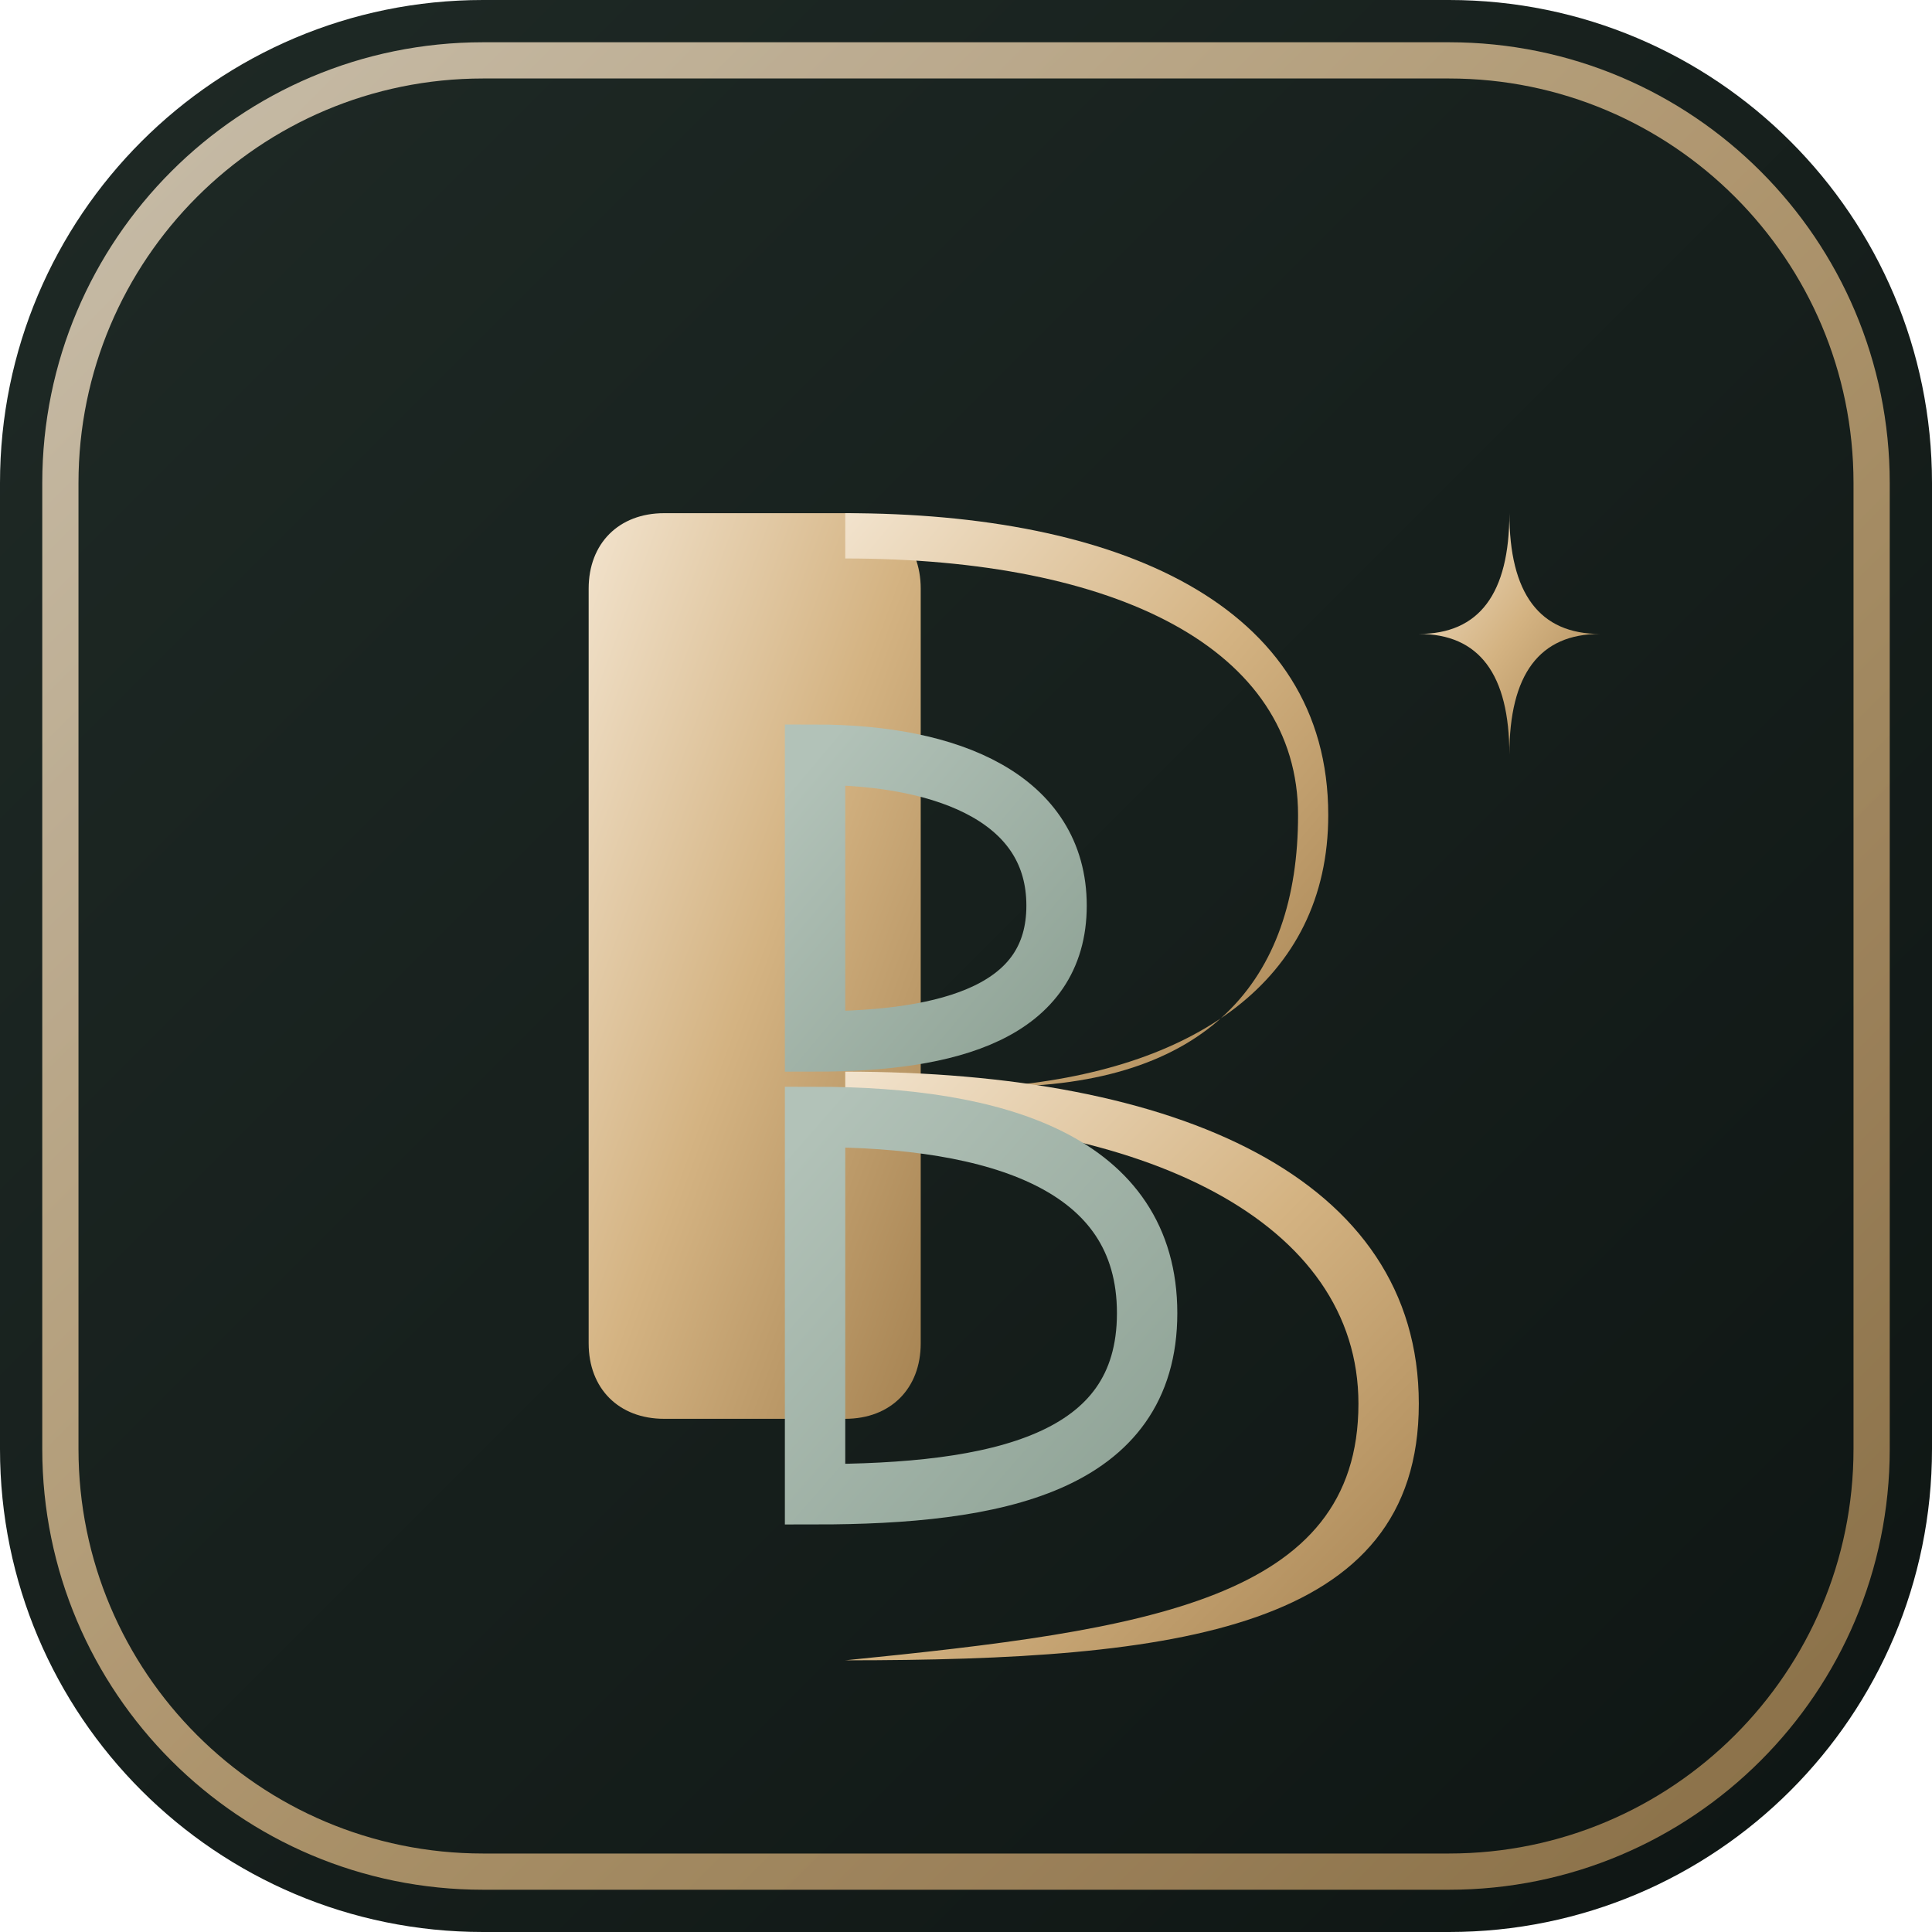
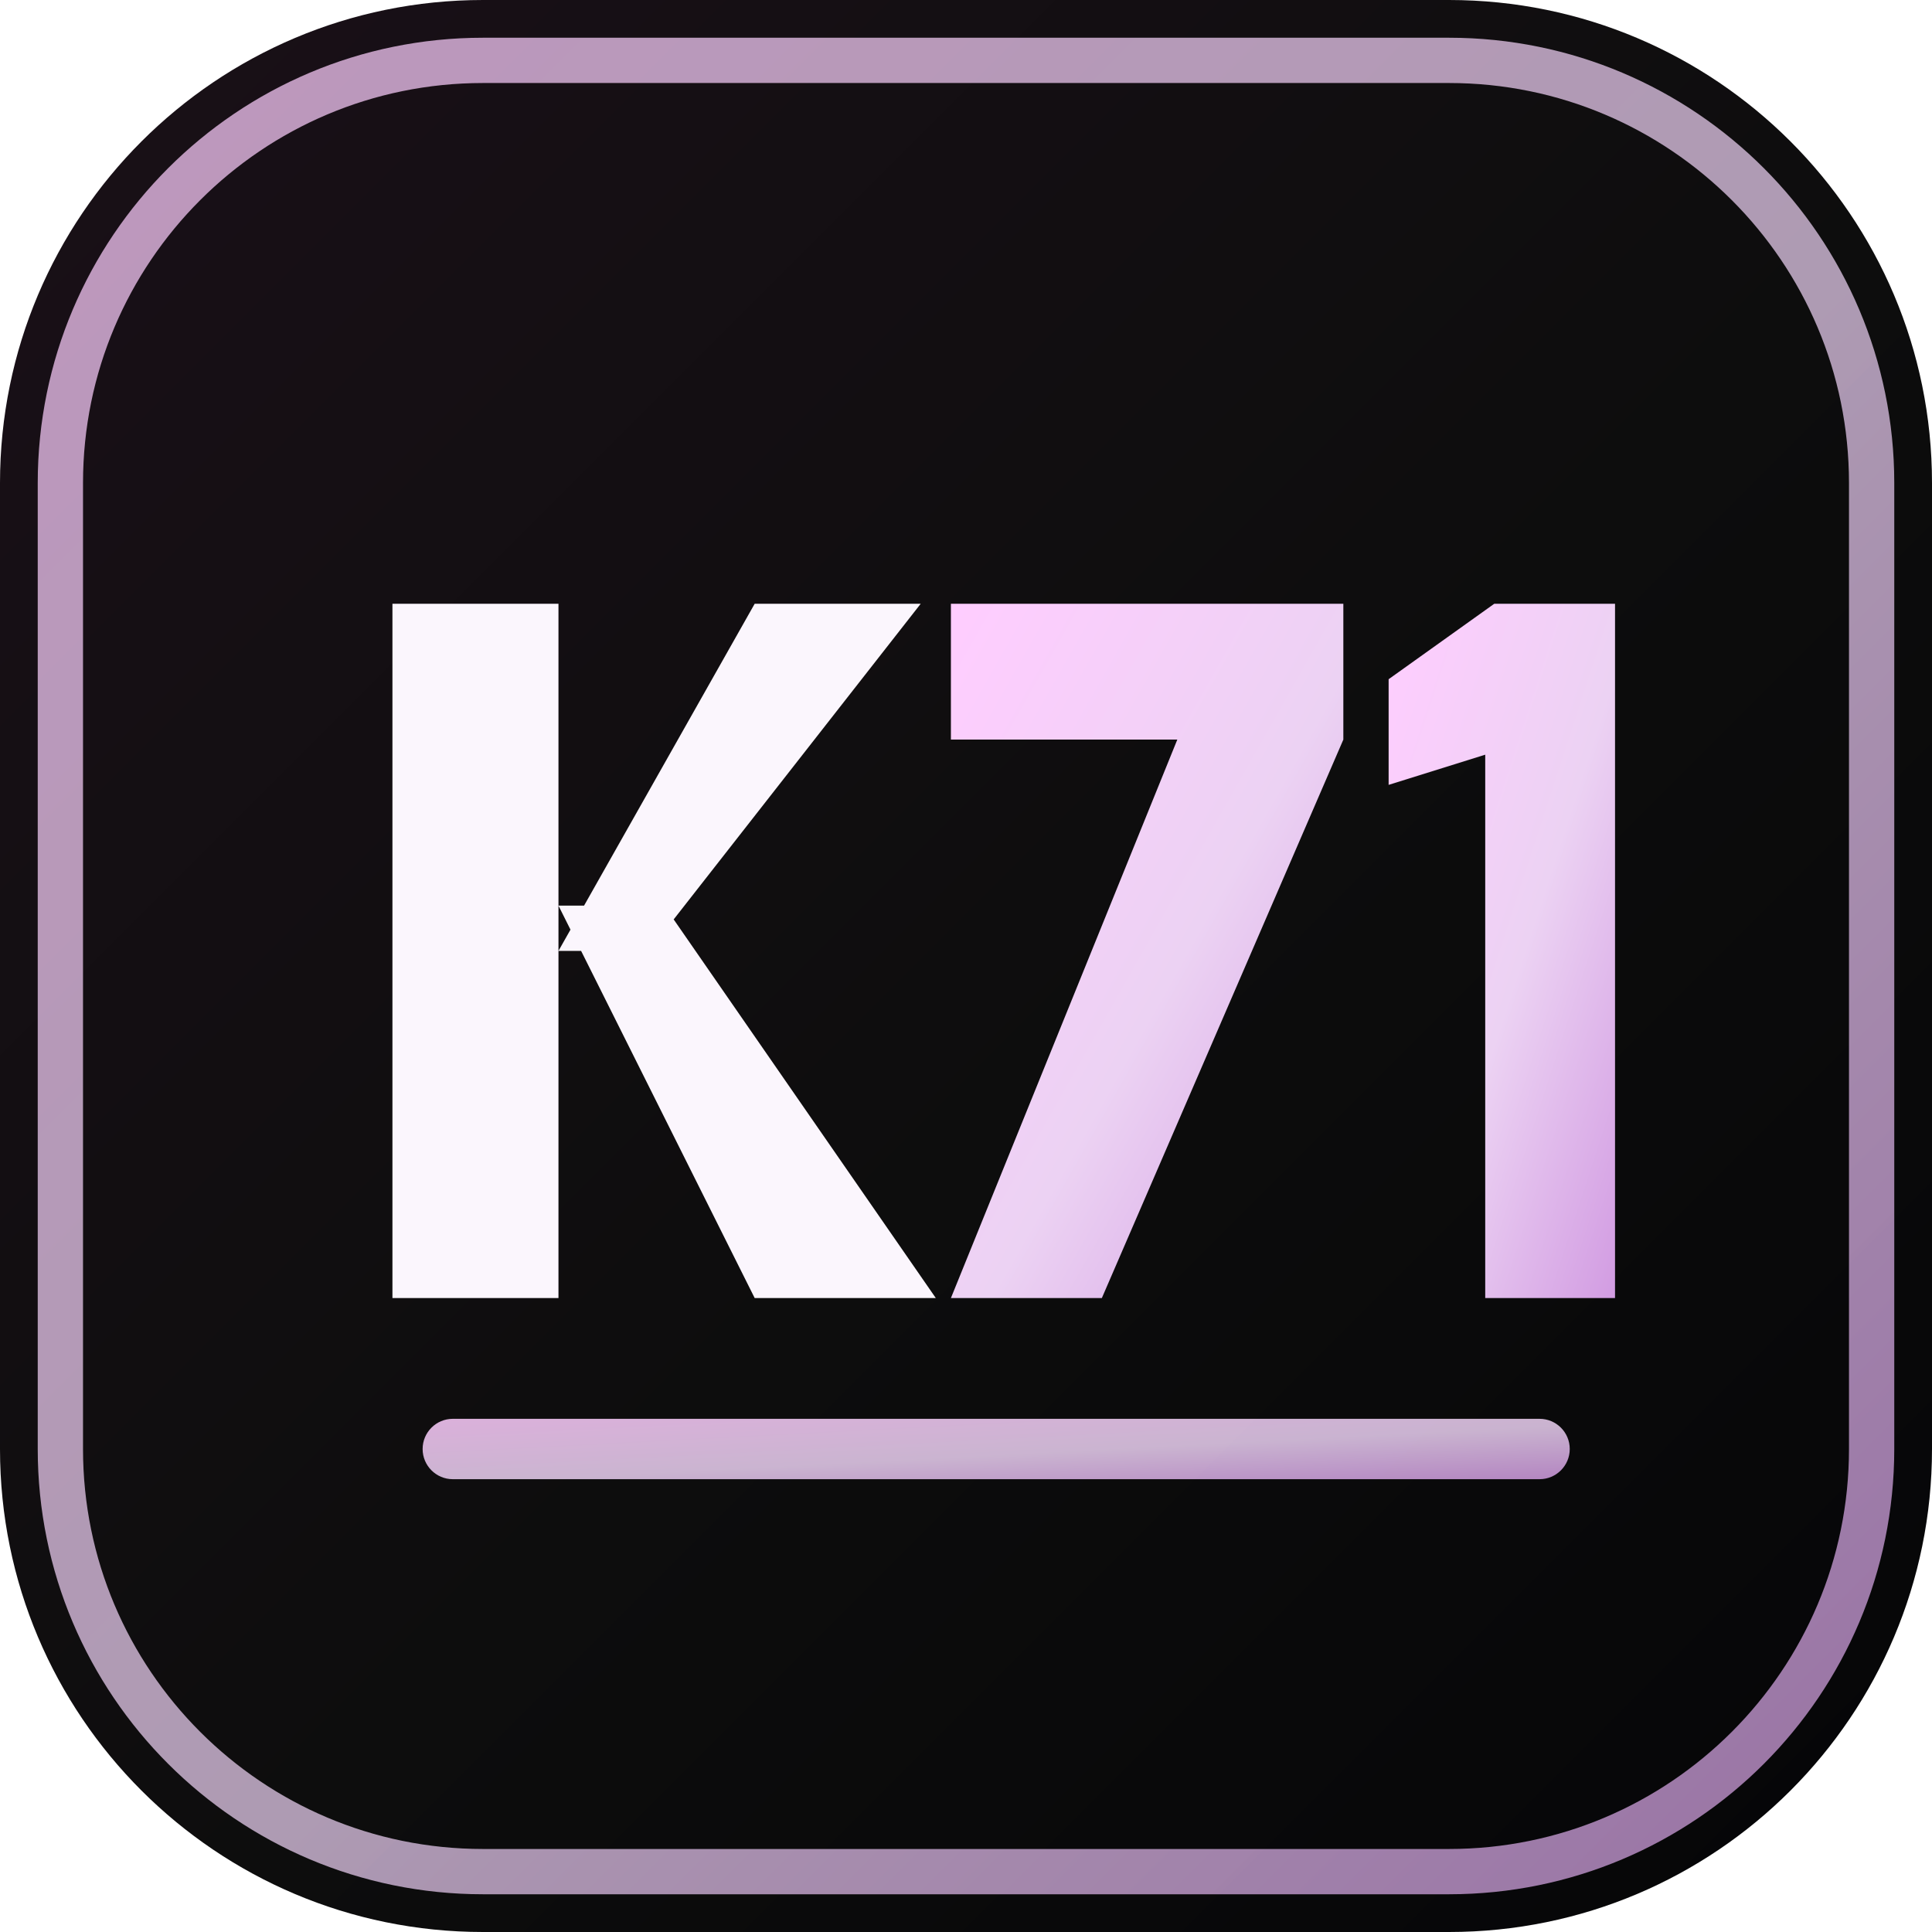
<svg xmlns="http://www.w3.org/2000/svg" viewBox="0 0 64 64" fill="none">
  <defs>
-     <linearGradient id="favBg" x1="0%" y1="0%" x2="100%" y2="100%">
-       <stop offset="0%" stop-color="#1F2A26" />
-       <stop offset="100%" stop-color="#0E1513" />
+     <linearGradient id="k71ObsidianBg" x1="0%" y1="0%" x2="100%" y2="100%">
+       <stop offset="0%" stop-color="#1A1018" />
+       <stop offset="55%" stop-color="#0D0D0D" />
+       <stop offset="100%" stop-color="#050507" />
    </linearGradient>
-     <linearGradient id="favGold" x1="0%" y1="0%" x2="100%" y2="100%">
-       <stop offset="0%" stop-color="#F2E3CD" />
-       <stop offset="50%" stop-color="#D4B382" />
-       <stop offset="100%" stop-color="#A68352" />
-     </linearGradient>
-     <linearGradient id="favSage" x1="0%" y1="0%" x2="100%" y2="100%">
-       <stop offset="0%" stop-color="#B2C2B8" />
-       <stop offset="100%" stop-color="#8FA396" />
+     <linearGradient id="k71OrchidPink" x1="0%" y1="0%" x2="100%" y2="100%">
+       <stop offset="0%" stop-color="#FFCDFF" />
+       <stop offset="55%" stop-color="#ECD2F3" />
+       <stop offset="100%" stop-color="#D29CE2" />
    </linearGradient>
  </defs>
-   <rect width="64" height="64" rx="16" fill="url(#favBg)" />
-   <rect x="2" y="2" width="60" height="60" rx="14" fill="none" stroke="url(#favGold)" stroke-width="1.2" stroke-opacity="0.8" />
-   <path d="M22 17 H28 C29.5 17 30.5 18 30.5 19.5 V44.5 C30.5 46 29.5 47 28 47 H22 C20.5 47 19.5 46 19.5 44.5 V19.5 C19.5 18 20.5 17 22 17 Z" fill="url(#favGold)" />
-   <path d="M28 17 C37 17 44 20 44 27 C44 32.5 39.5 35.5 33 36 C40 36 43 32.5 43 27 C43 21.5 37 18.5 28 18.5 Z" fill="url(#favGold)" />
-   <path d="M28 35.5 C39 35.5 47 39 47 46.5 C47 54 39 55 28 55 C38 54 45 53 45 46.5 C45 40.5 38 37 28 37 Z" fill="url(#favGold)" />
-   <path d="M27 25 C31.5 25 35 26.5 35 30 C35 33.5 31.5 34.5 27 34.5 V25 Z" fill="none" stroke="url(#favSage)" stroke-width="2" stroke-linecap="round" />
-   <path d="M27 37 C33 37 38 38.5 38 43.5 C38 48.5 33 49.5 27 49.5 V37 Z" fill="none" stroke="url(#favSage)" stroke-width="2" stroke-linecap="round" />
-   <path d="M50 17 Q50 21 47 21 Q50 21 50 25 Q50 21 53 21 Q50 21 50 17 Z" fill="url(#favGold)" />
+   <rect width="64" height="64" rx="16" fill="url(#k71ObsidianBg)" />
+   <rect x="2" y="2" width="60" height="60" rx="14" fill="none" stroke="url(#k71OrchidPink)" stroke-width="1.5" stroke-opacity="0.72" />
+   <path d="M13 20 H18.5 V43 H13 Z M25 20 H30.5 L21.5 31.5 L18.5 31.5 Z M18.5 30 L22 30 L31 43 H25 Z" fill="#FBF6FD" />
+   <path d="M31.5 20 H44.5 V24.5 L36.5 43 H31.5 L39 24.5 H31.5 Z" fill="url(#k71OrchidPink)" />
+   <path d="M46 22.5 L49.5 20 H53.5 V43 H49.2 V25 L46 26 Z" fill="url(#k71OrchidPink)" />
+   <rect x="14" y="47" width="38" height="2" rx="1" fill="url(#k71OrchidPink)" fill-opacity="0.85" />
</svg>
